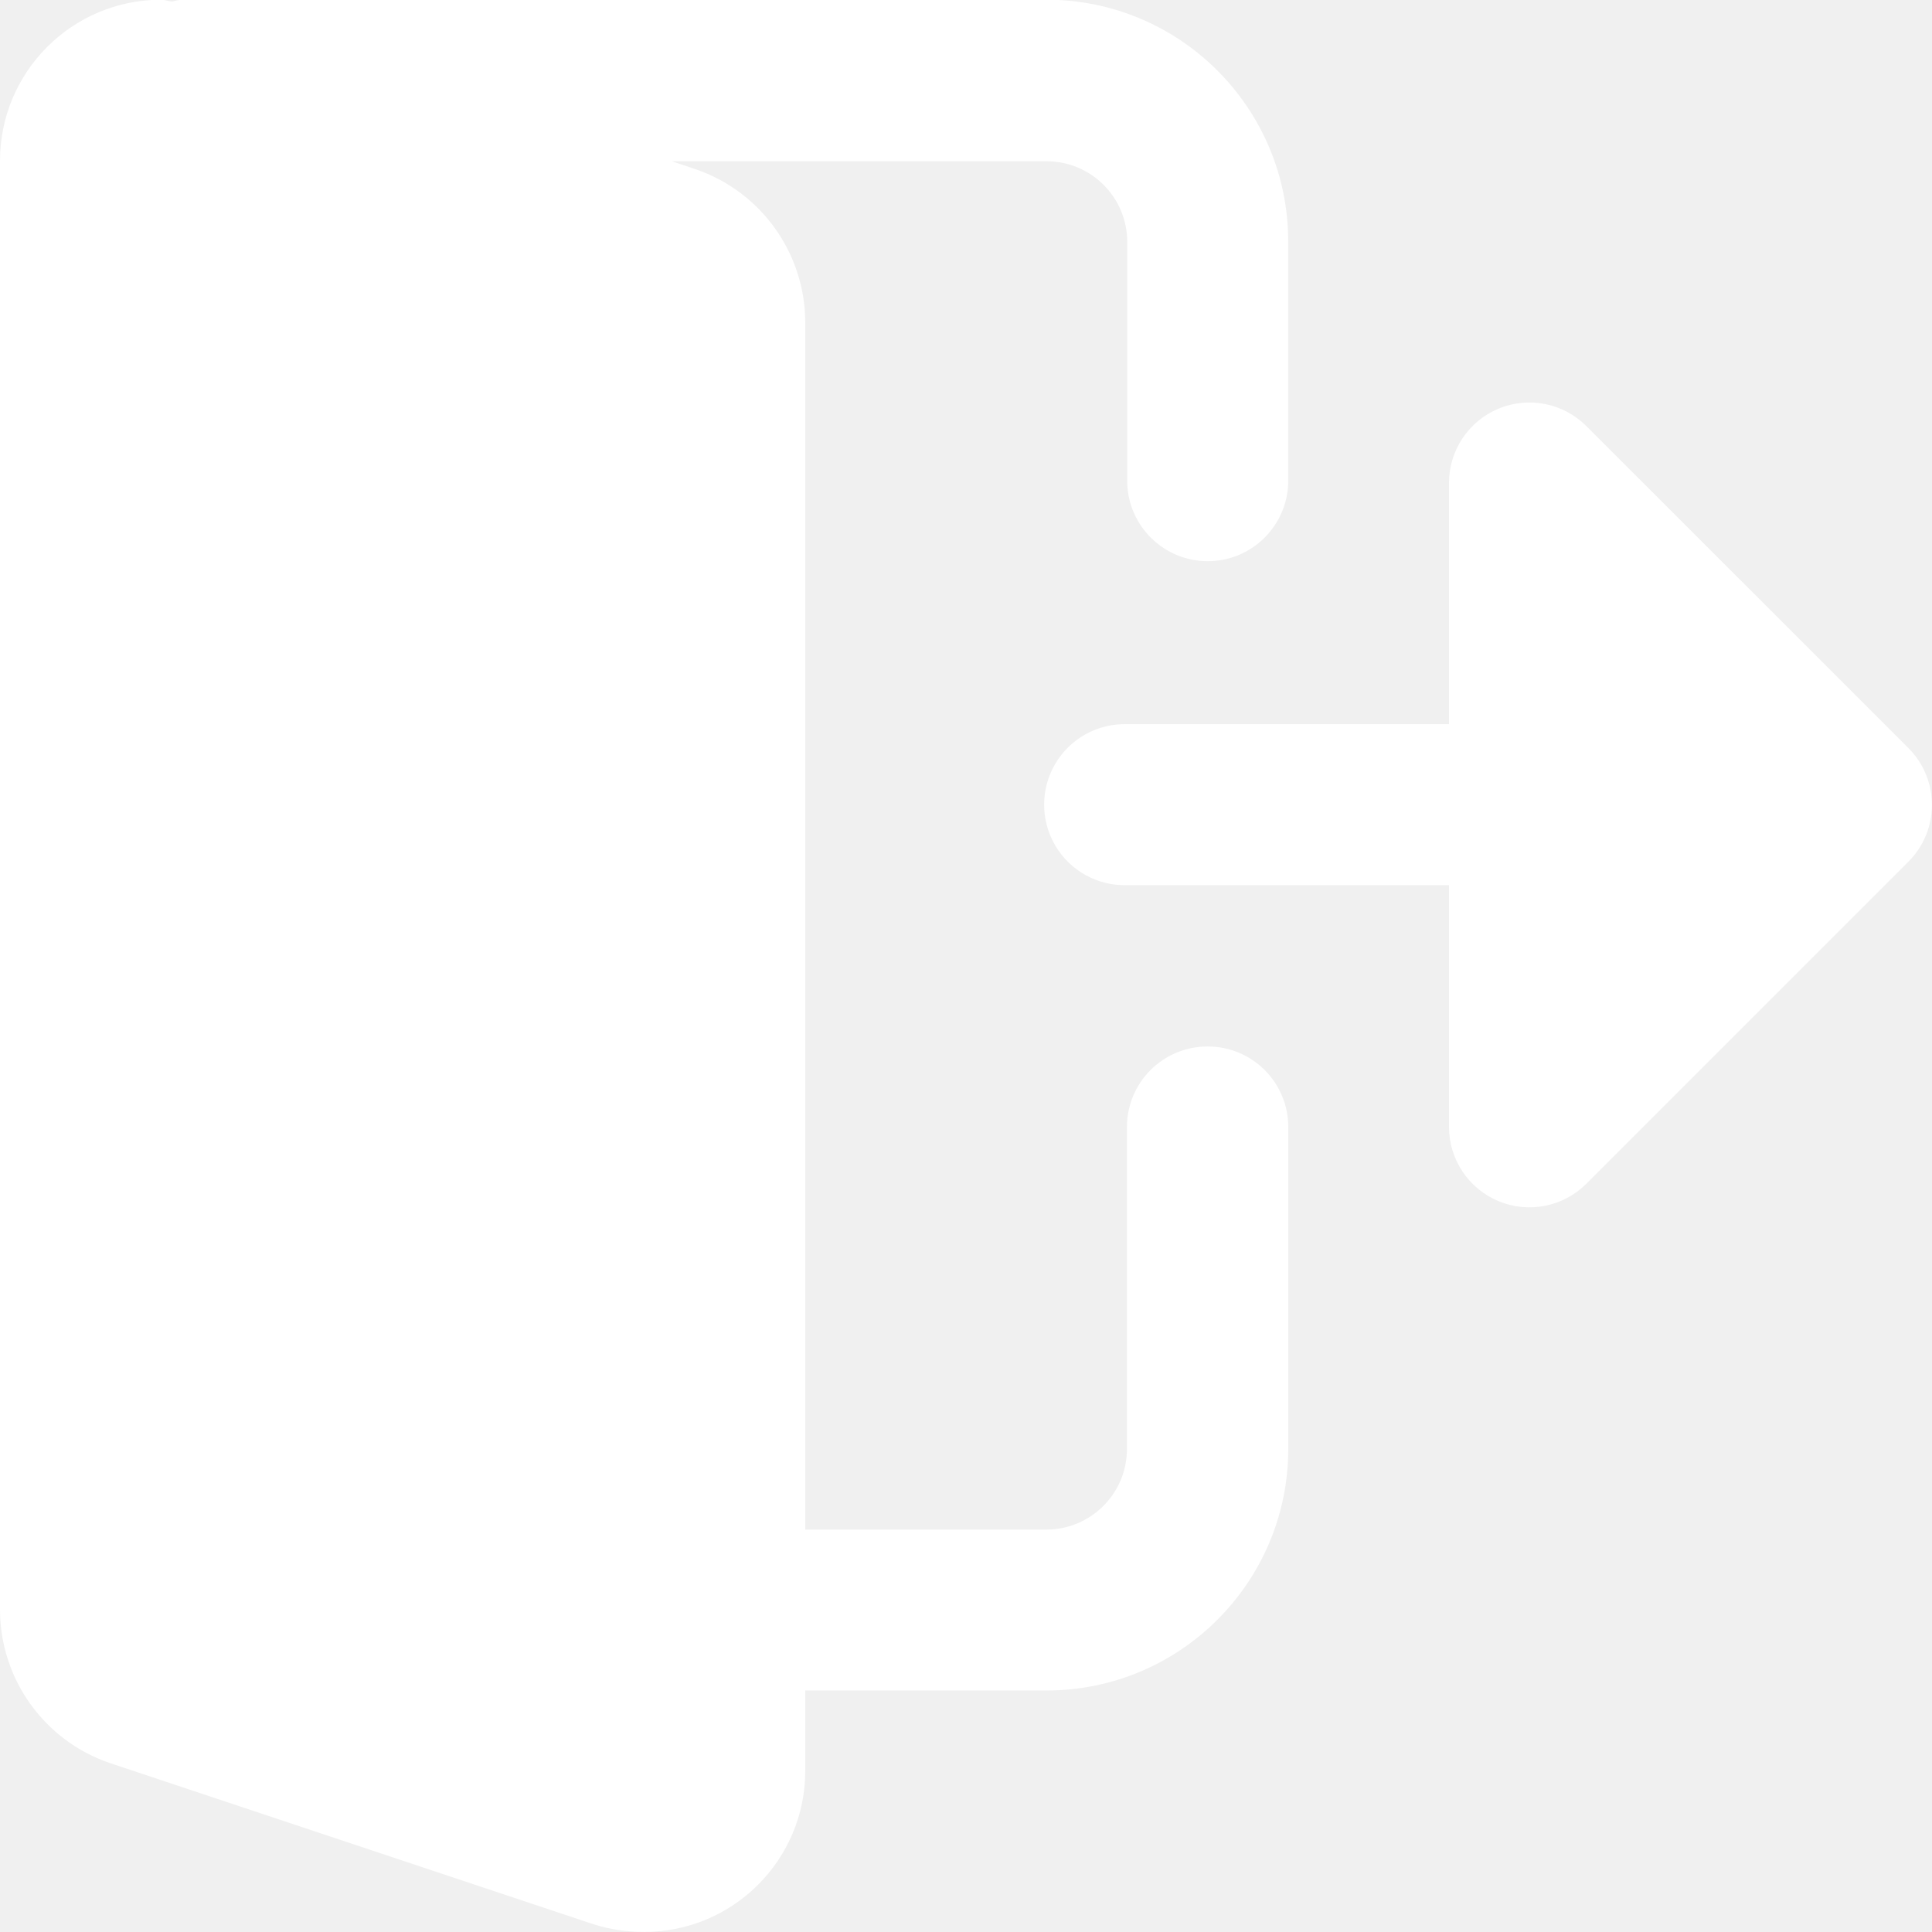
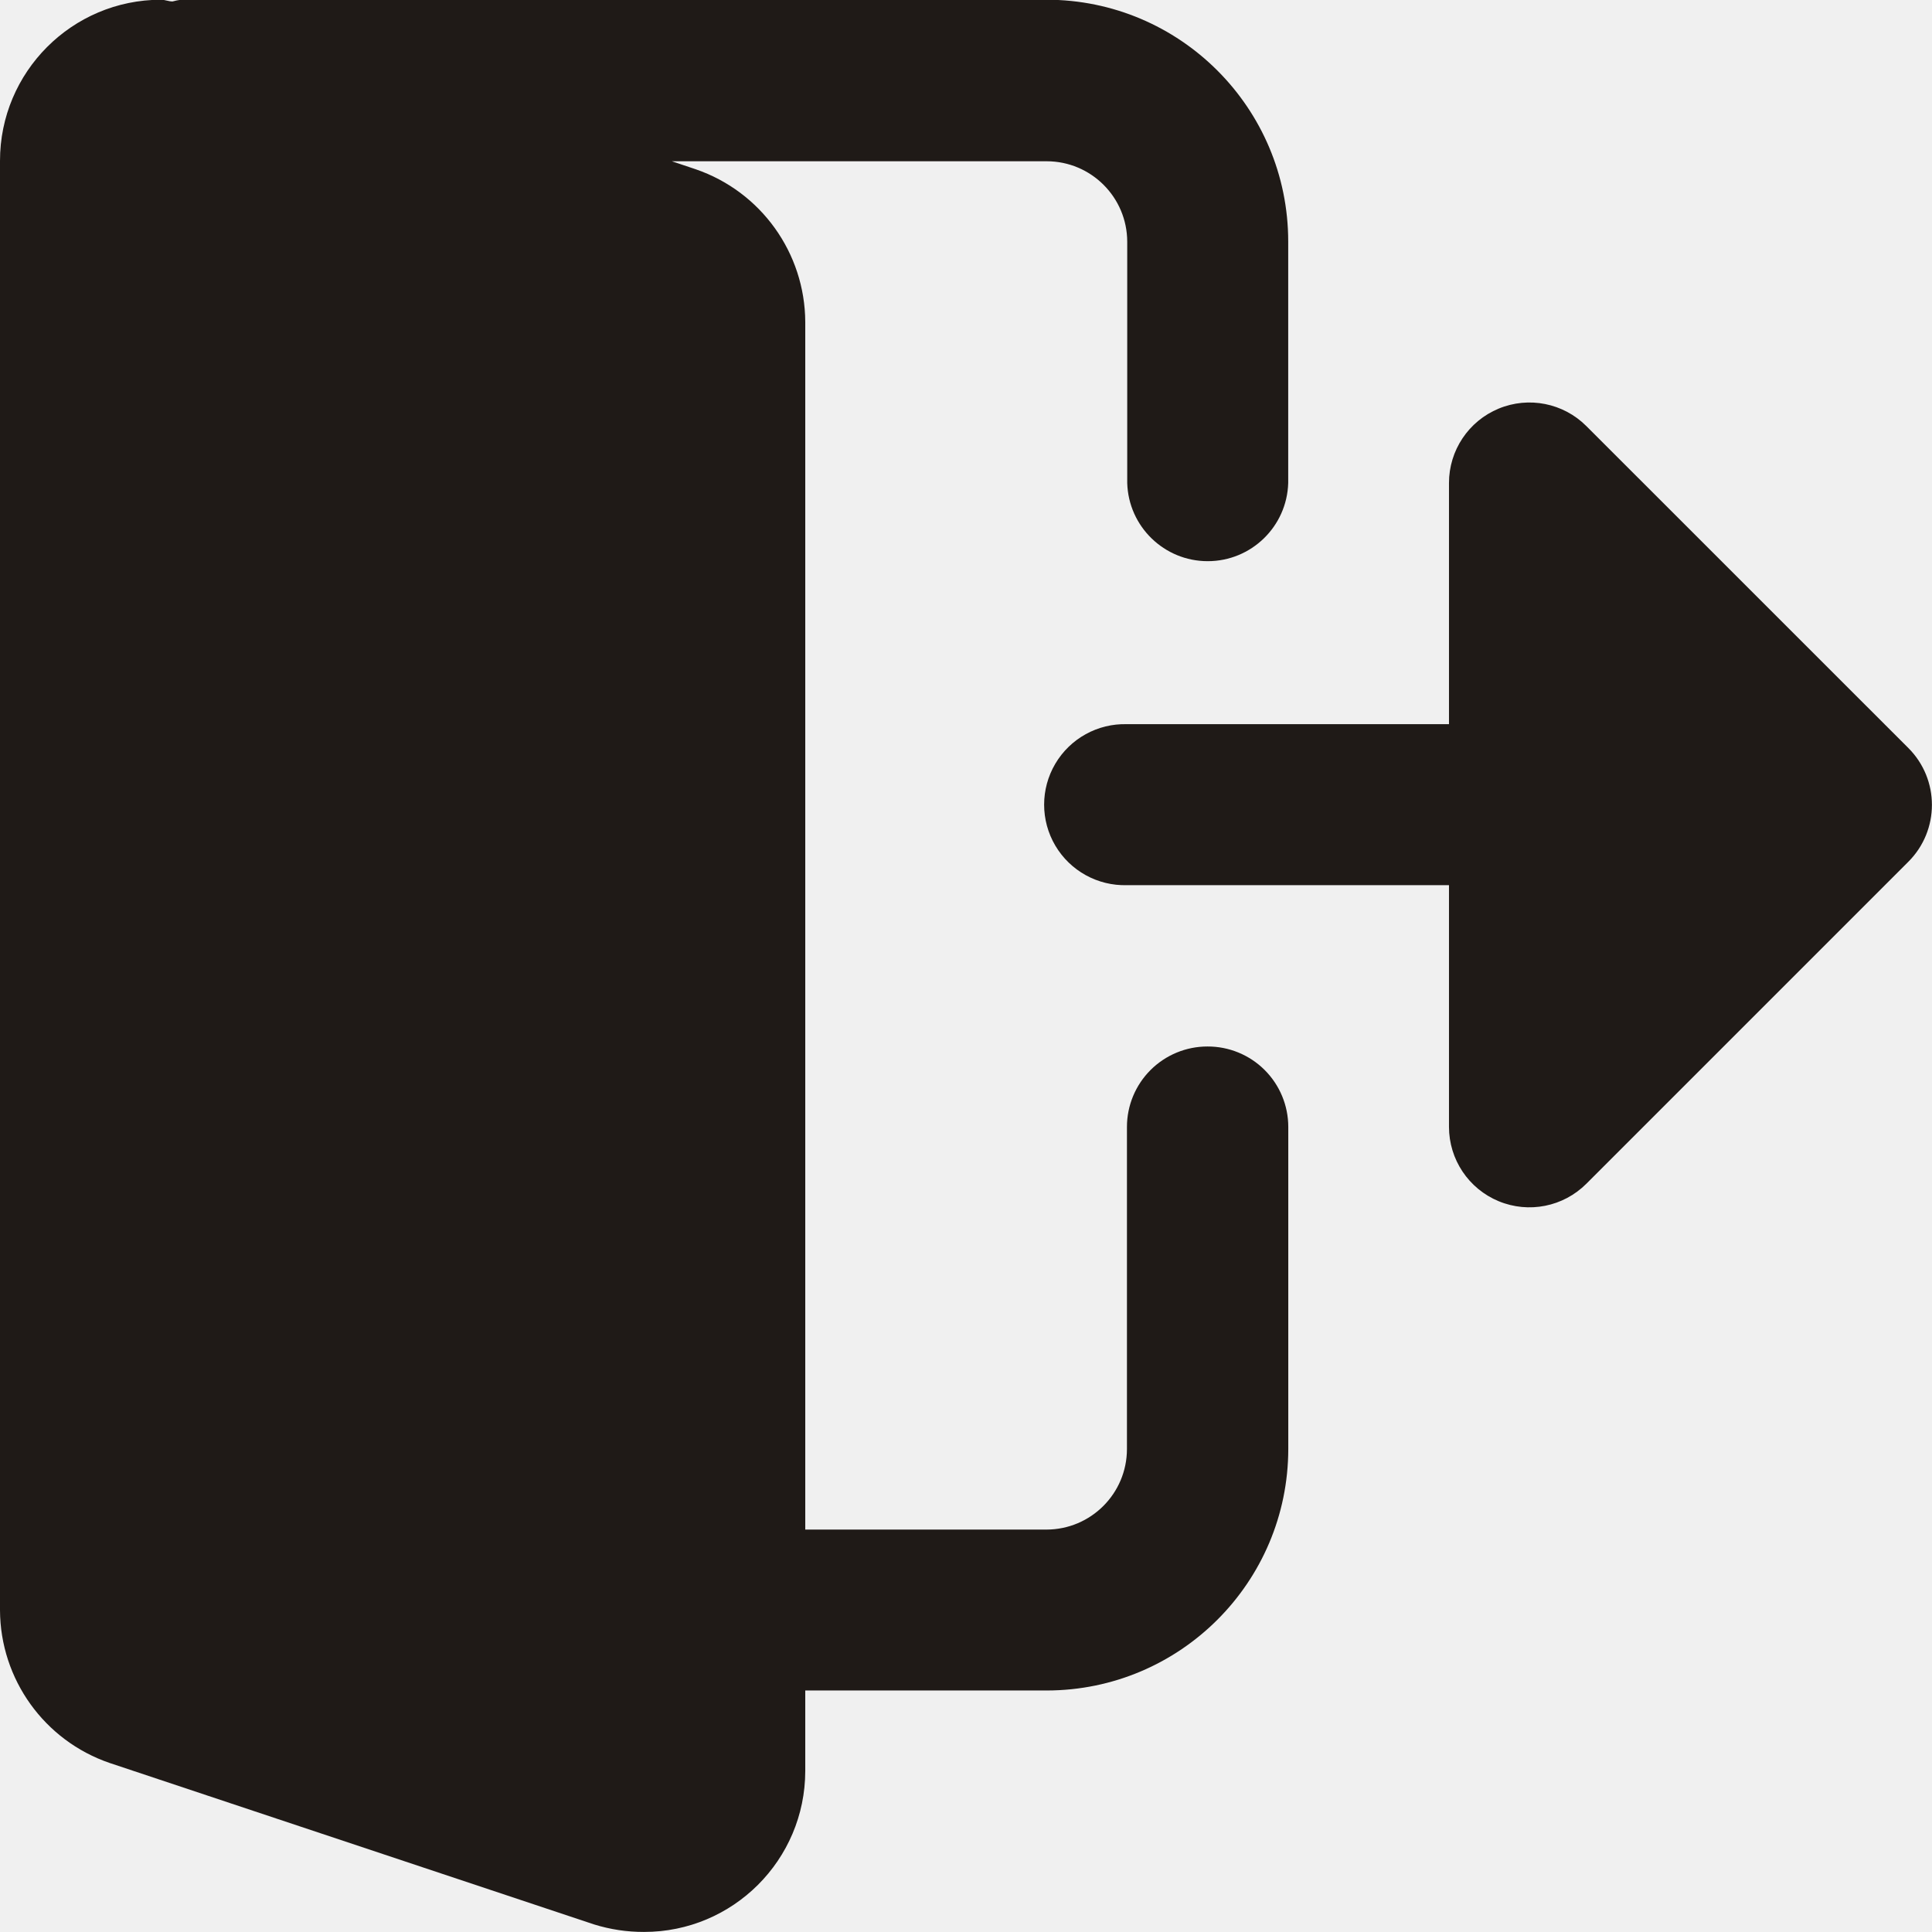
- <svg xmlns="http://www.w3.org/2000/svg" width="27.831" height="27.831" viewBox="0 0 27.831 27.831">
-   <defs>
-     <style>.a{fill:#fff;}</style>
-   </defs>
-   <g transform="translate(0 -0.004)">
-     <path class="a" d="M17.394,15.079a1.159,1.159,0,0,0-1.16,1.16v4.639a1.161,1.161,0,0,1-1.16,1.16H11.6V4.642a2.337,2.337,0,0,0-1.579-2.2l-.343-.115h5.4a1.161,1.161,0,0,1,1.16,1.16V6.962a1.16,1.16,0,0,0,2.319,0V3.483A3.483,3.483,0,0,0,15.075,0H2.609a.911.911,0,0,0-.124.025C2.429.025,2.376,0,2.319,0A2.321,2.321,0,0,0,0,2.323V23.2a2.337,2.337,0,0,0,1.579,2.2l6.979,2.326a2.4,2.4,0,0,0,.719.108A2.321,2.321,0,0,0,11.6,25.516v-1.16h3.479a3.483,3.483,0,0,0,3.479-3.479V16.238A1.159,1.159,0,0,0,17.394,15.079Zm0,0" transform="translate(0 0)" />
-     <path class="a" d="M289.748,111.644l-4.639-4.638a1.159,1.159,0,0,0-1.979.82V111.3h-4.638a1.16,1.16,0,1,0,0,2.319h4.638V117.1a1.159,1.159,0,0,0,1.979.82l4.639-4.639A1.158,1.158,0,0,0,289.748,111.644Zm0,0" transform="translate(-262.257 -100.864)" />
+ <svg xmlns="http://www.w3.org/2000/svg" width="27.83" height="27.831" viewBox="0 0 27.83 27.831">
+   <g id="logout" transform="translate(0 -0.004)">
+     <path id="Path_2280" data-name="Path 2280" d="M17.394,15.079a1.159,1.159,0,0,0-1.16,1.16v4.639a1.161,1.161,0,0,1-1.16,1.16H11.6V4.642a2.337,2.337,0,0,0-1.579-2.2l-.343-.115h5.4a1.161,1.161,0,0,1,1.16,1.16V6.962a1.16,1.16,0,0,0,2.319,0V3.483A3.483,3.483,0,0,0,15.075,0H2.609a.911.911,0,0,0-.124.025C2.429.025,2.376,0,2.319,0A2.321,2.321,0,0,0,0,2.323V23.2a2.337,2.337,0,0,0,1.579,2.2l6.979,2.326a2.4,2.4,0,0,0,.719.108A2.321,2.321,0,0,0,11.6,25.516v-1.16h3.479a3.483,3.483,0,0,0,3.479-3.479V16.238A1.159,1.159,0,0,0,17.394,15.079Zm0,0" transform="translate(0 0)" fill="#1f1a17" />
+     <path id="Path_2281" data-name="Path 2281" d="M289.748,111.644l-4.639-4.638a1.159,1.159,0,0,0-1.979.82V111.3h-4.638a1.16,1.16,0,1,0,0,2.319h4.638V117.1a1.159,1.159,0,0,0,1.979.82l4.639-4.639A1.158,1.158,0,0,0,289.748,111.644Zm0,0" transform="translate(-262.257 -100.864)" fill="#1f1a17" />
  </g>
</svg>
